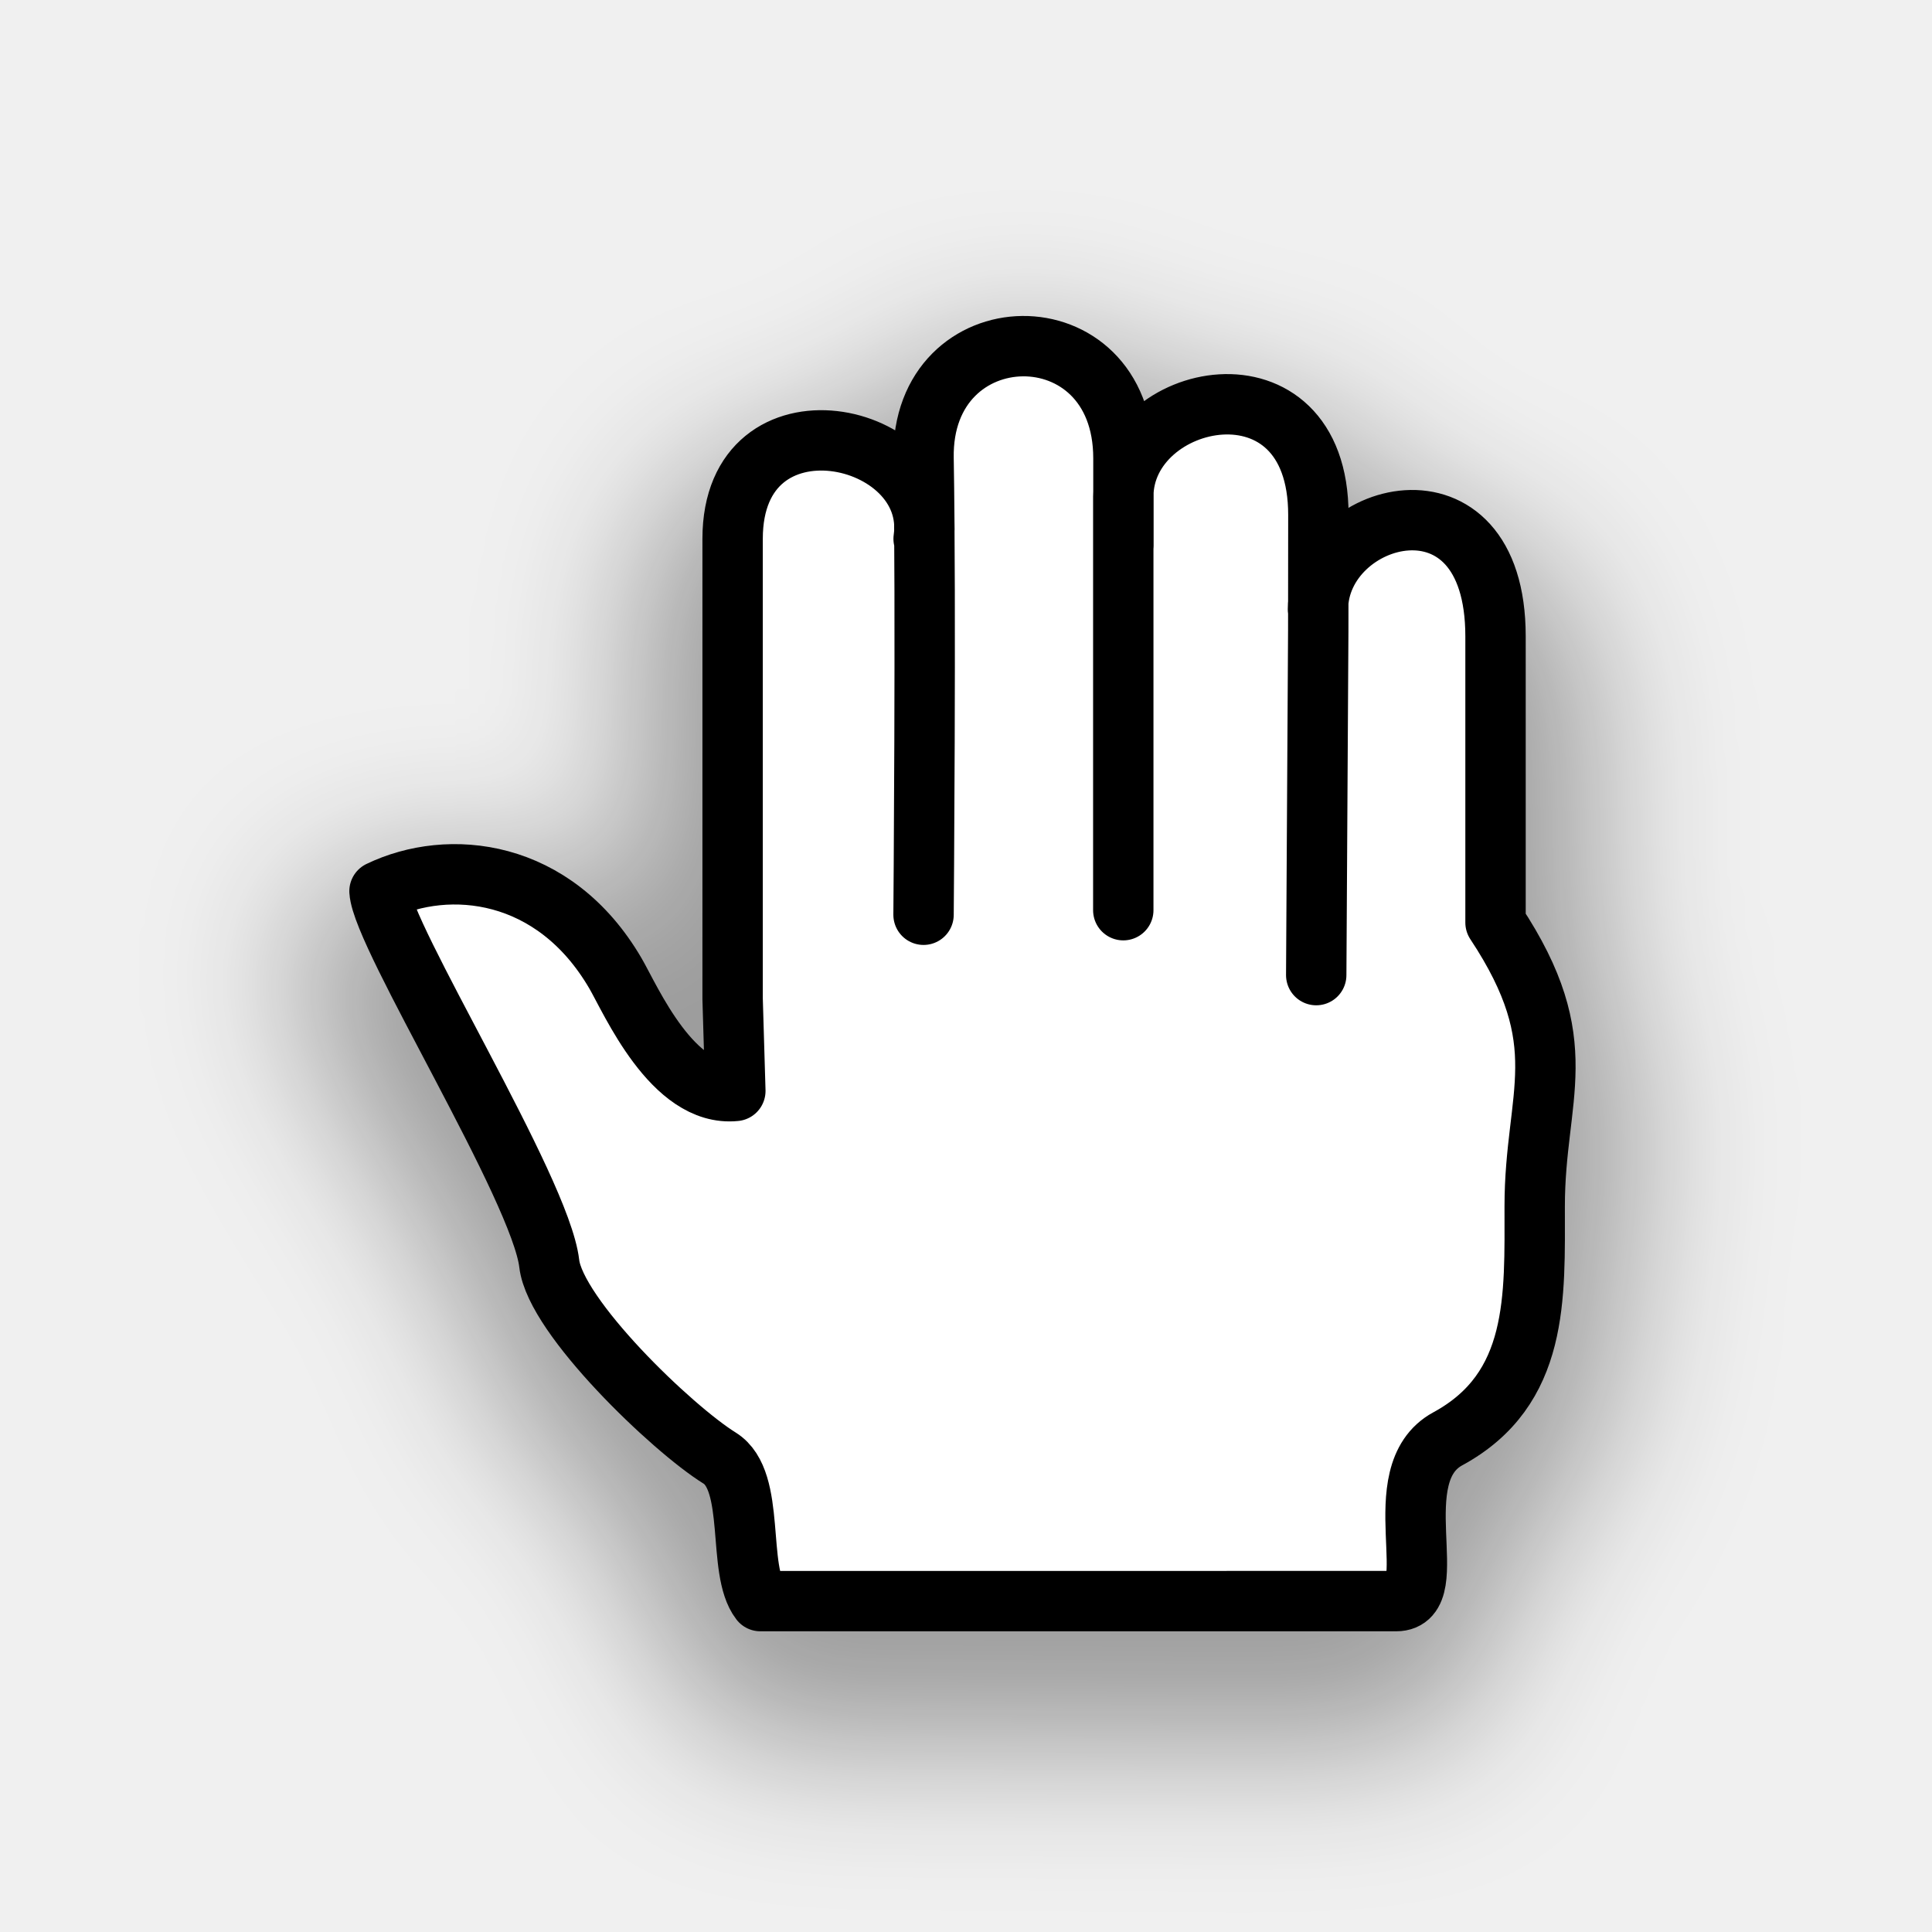
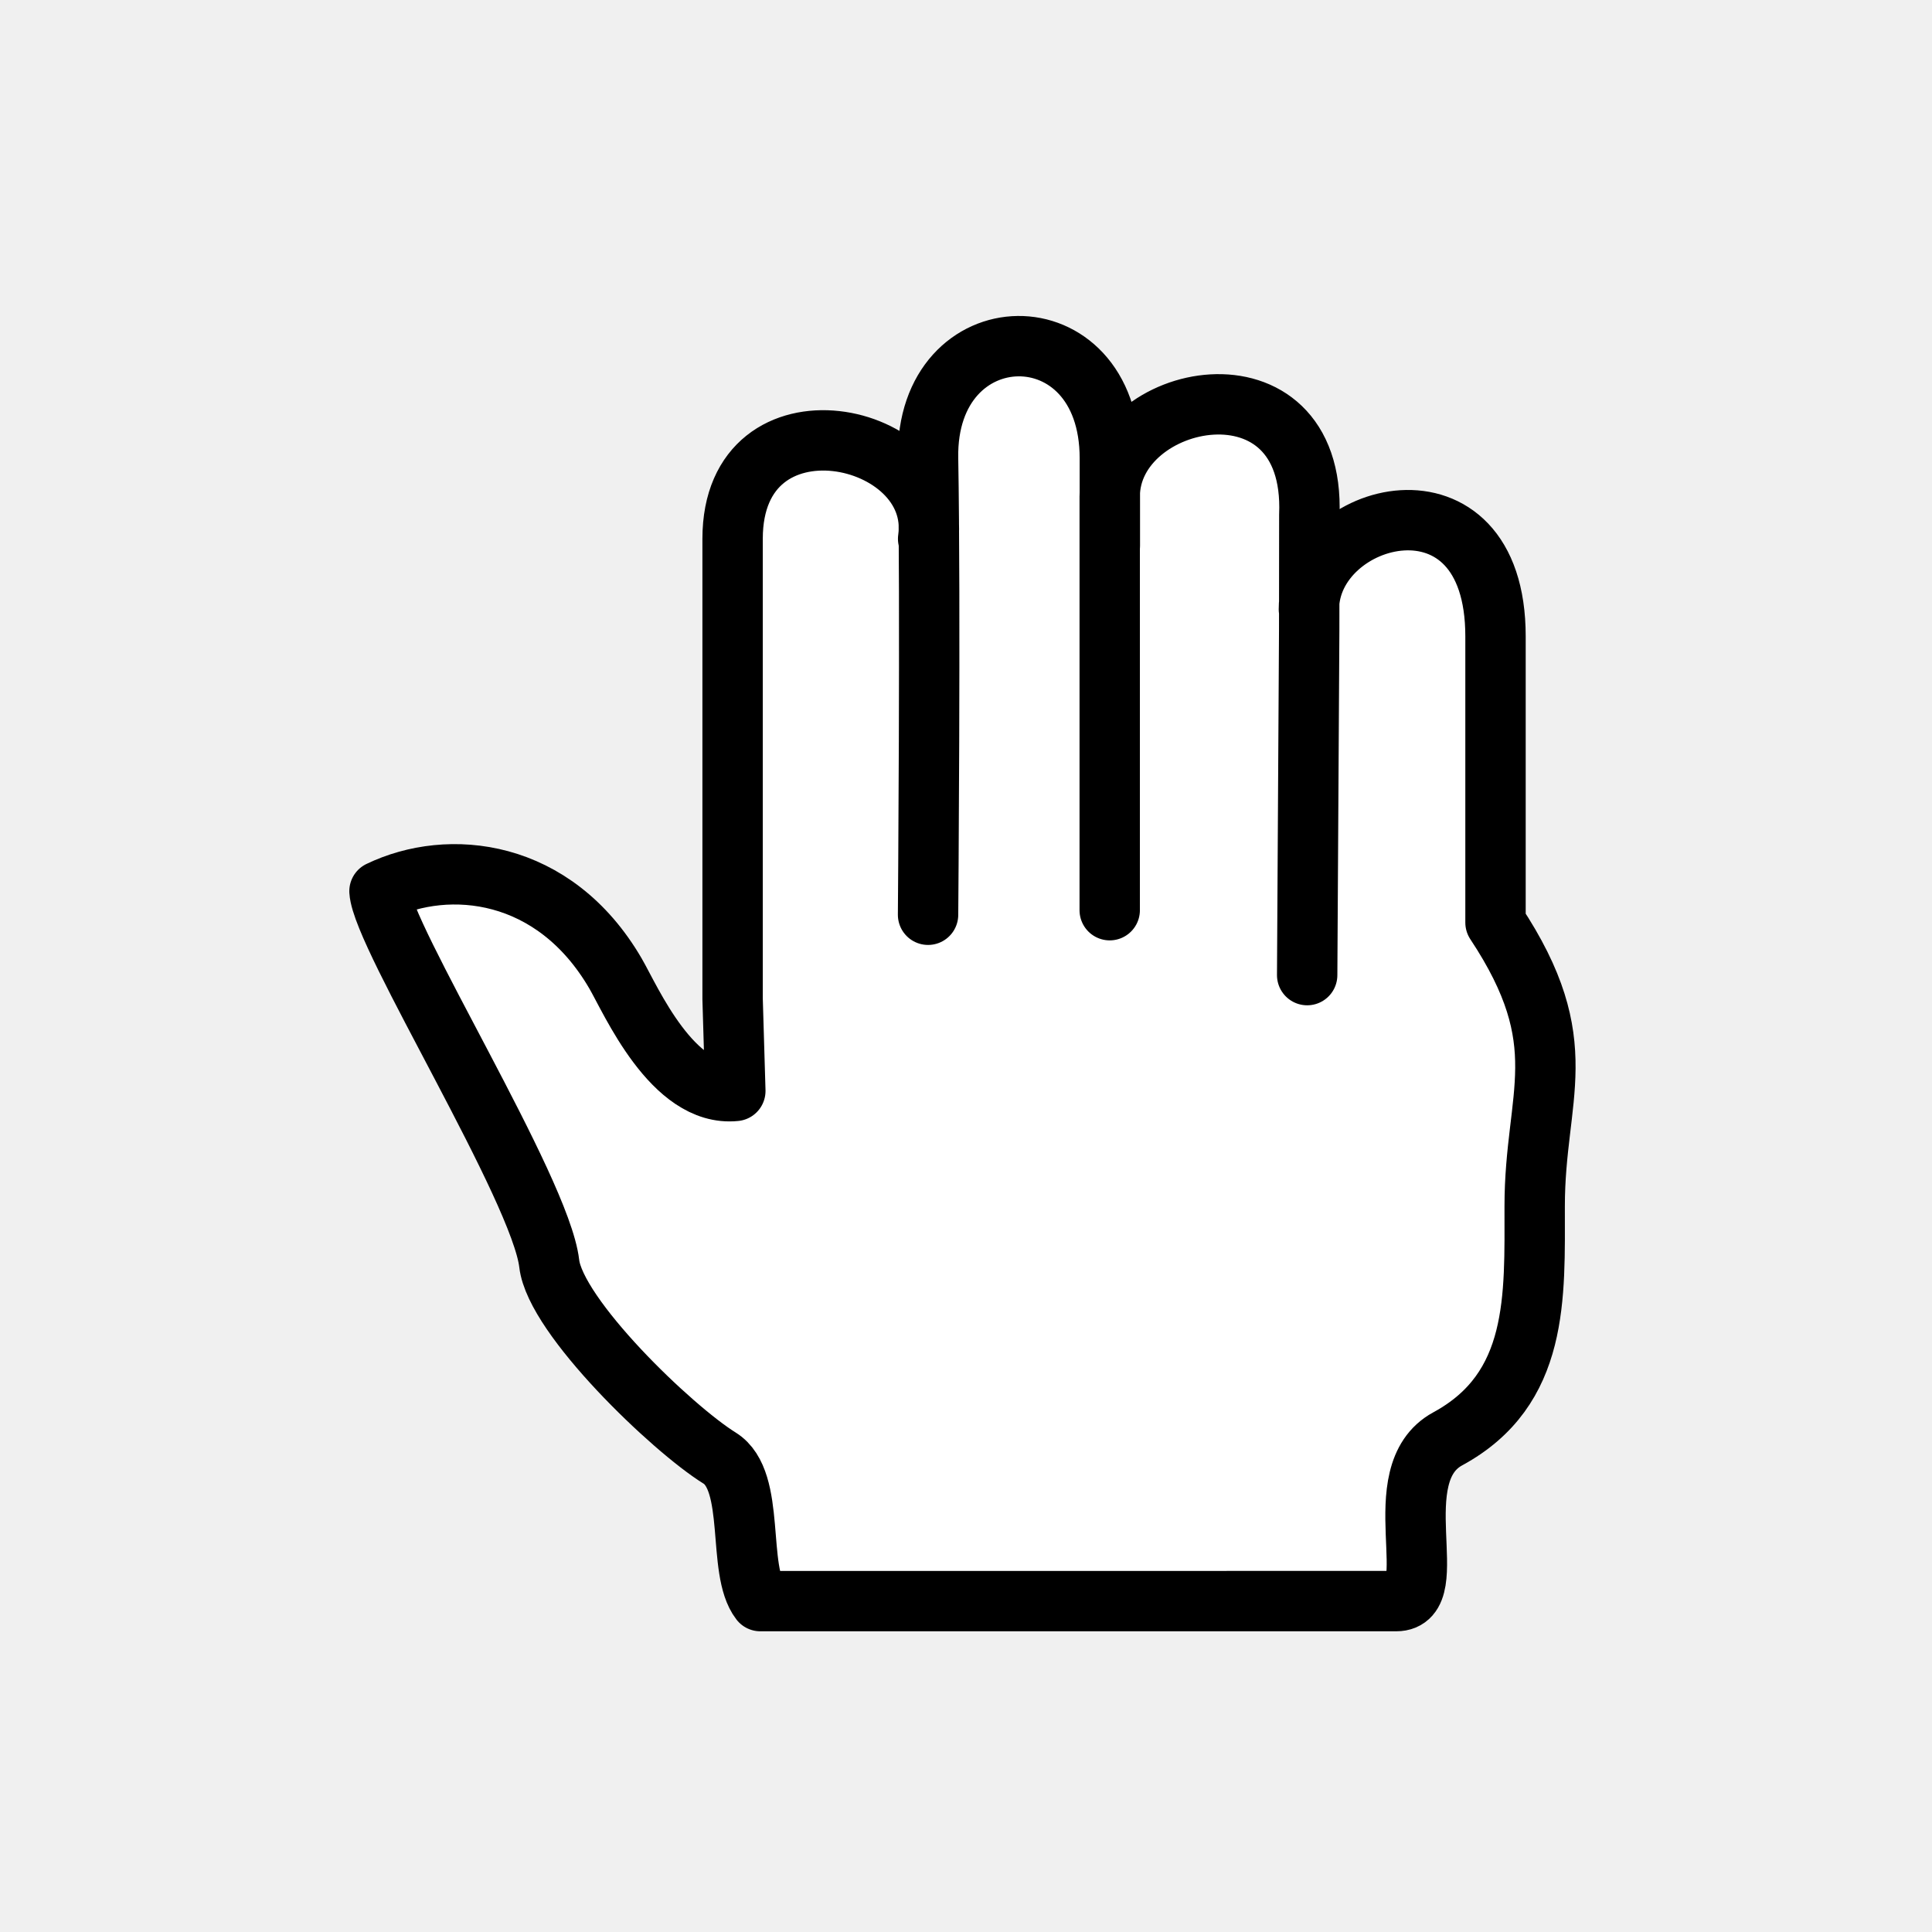
<svg xmlns="http://www.w3.org/2000/svg" id="svg4905" viewBox="0 0 128 128" version="1.1" width="100%" height="100%">
  <defs id="defs4907">
    <linearGradient id="linearGradient3000-7" x1="-558.5" gradientUnits="userSpaceOnUse" y1="466.54" gradientTransform="matrix(1.2379,0,0,1.2379,751.14,-488.42)" x2="-484.92" y2="515.69">
      <stop id="stop4871-2" stop-color="#1a9000" offset="0" />
      <stop id="stop4873-6" stop-color="#133f00" offset="1" />
    </linearGradient>
    <linearGradient id="linearGradient3846" x1="100.76" gradientUnits="userSpaceOnUse" y1="-22.137" gradientTransform="translate(-1.5267,2.5484e-4)" x2="100.76" y2="119.09">
      <stop id="stop3833" stop-color="#fff" offset="0" />
      <stop id="stop3835" stop-color="#fff" stop-opacity="0" offset="1" />
    </linearGradient>
-     <filter id="filter3768" x="-0.135" width="1.271" y="-0.129" height="1.258">
-       <feGaussianBlur stdDeviation="5.006" id="feGaussianBlur3770" />
-     </filter>
  </defs>
  <g id="g2996" transform="translate(3.43748,5.765699)">
-     <path transform="matrix(1,0,0,0.9955669,0,4.567954)" style="color:#000000;opacity:0.35;fill:#000000;stroke:none;filter:url(#filter3768)" d="m 64.188,12.688 c -4.344,0.044 -8.647,2.592 -11.094,6.562 -0.234,-0.038 -0.453,-0.16 -0.688,-0.188 -3.015,-0.349 -6.521,0.252 -9.375,2.625 -2.902,2.413 -4.406,6.28 -4.406,10.25 0.01,0.031 0.021,0.063 0.031,0.094 l 0.312,18.844 c -6.357,-4.414 -12.344,-4.481 -19.062,-2.719 -2.071,0.783 -3.591,2.852 -3.719,5.062 -0.176,2.859 0.63,3.797 1.062,4.781 0.433,0.985 0.811,1.775 0.844,1.875 0.715,2.153 1.603,3.34 2.625,5 1.043,1.694 2.288,3.654 3.5,5.625 1.197,1.947 2.337,3.913 3.156,5.531 0.799,1.58 1.224,3.239 1.156,2.656 0.375,3.237 1.972,5.095 3.25,6.625 1.348,1.614 2.902,3.091 4.5,4.5 0.338,0.298 0.807,1.05 1.375,2.406 0.487,1.162 0.615,3.049 2.969,5.031 0.086,0.998 0.262,3.406 2.219,5.938 0.041,0.053 0.082,0.105 0.125,0.156 1.276,1.526 3.005,2.285 4.969,2.281 l 0,0.062 39.375,0.219 c 1.257,0.008 2.968,-0.253 4.625,-1.406 1.685,-1.173 2.56,-2.691 2.969,-4.156 0.619,-2.219 0.271,-3.683 0.25,-4.125 -0.027,-0.586 0.058,-0.705 -0.062,-0.312 -0.178,0.58 0.14,-0.302 0.375,-0.719 0.235,-0.417 1.084,-0.75 -0.562,0.281 2.164,-1.356 3.621,-3.421 4.312,-4.781 0.692,-1.36 0.895,-1.942 1.094,-2.219 2.132,-2.981 3.344,-6.811 3.344,-10.938 0,-2.547 0.87,-5.914 1.219,-10.312 0.308,-3.893 -0.277,-8.68 -2.75,-13.375 l 0,-15.438 c 0,-4.009 -1.089,-7.774 -3.625,-10.5 C 95.975,25.192 92.421,24.056 89.219,24.25 89.12,24.256 89.035,24.304 88.938,24.312 88.321,22.701 87.461,21.222 86.25,20 c -2.6,-2.623 -6.13,-3.637 -9.281,-3.438 -1.025,0.065 -1.994,0.246 -2.938,0.531 -0.223,-0.251 -0.349,-0.579 -0.594,-0.812 -2.609,-2.488 -6.004,-3.627 -9.25,-3.594 z" id="path3889" />
    <path style="color:#000000;fill:#ffffff;stroke:none" d="m 64.25,18.469 c -3.778,0.038 -7.529,2.917 -7.438,8.125 l 0,0.938 C 56.68,27.369 56.616,27.149 56.469,27 55.226,25.746 53.518,24.986 51.75,24.781 c -1.768,-0.204 -3.616,0.167 -5.031,1.344 -1.415,1.176 -2.312,3.127 -2.312,5.812 l 0.566,34.771 c -0.646,-0.547 -3.682,-1.948 -4.64,-3.386 -0.958,-1.438 -1.918,-3.081 -2.688,-4.469 -0.77,-1.387 -1.361,-2.575 -1.5,-2.938 -1.387,-1.398 -4.188,-2.659 -6.531,-3.906 -1.219,-0.648 -2.75,-0.1 -3.938,0.156 l -3.744,1.398 c -0.068,1.097 1.144,3.035 1.63,4.499 0.295,0.889 1.053,2.142 2.062,3.781 1.01,1.639 2.259,3.607 3.5,5.625 1.241,2.018 2.464,4.106 3.406,5.969 0.943,1.863 1.596,3.537 1.719,4.594 0.135,1.169 0.911,2.328 1.969,3.594 1.057,1.266 2.416,2.589 3.875,3.875 2.917,2.572 3.177,6.827 4.815,7.844 1.005,0.624 1.183,1.406 1.344,2.531 0.161,1.125 0.204,2.55 1.156,3.781 0.136,0.163 0.35,0.258 0.562,0.25 l 39.362,0.212 c 0.498,0.003 0.952,-0.093 1.312,-0.344 0.361,-0.251 0.585,-0.632 0.688,-1 0.206,-0.736 0.099,-1.494 0.062,-2.281 -0.037,-0.787 -0.032,-1.567 0.188,-2.281 0.22,-0.714 1.361,-3.061 2.273,-3.632 2.327,-1.458 2.331,-3.445 3.769,-5.455 1.438,-2.01 2.25,-4.466 2.25,-7.594 0,-3.576 0.957,-7.082 1.25,-10.781 0.288,-3.644 -0.125,-7.487 -2.781,-11.594 l 0,-16.75 c 0,-3.022 -0.776,-5.18 -2.062,-6.562 C 92.995,30.461 91.251,29.898 89.562,30 87.488,30.126 85.531,31.281 84.25,32.938 l 0,-2.594 c 0.017,-2.871 -0.779,-4.955 -2.094,-6.281 -1.315,-1.327 -3.091,-1.859 -4.812,-1.75 -2.196,0.139 -4.292,1.366 -5.594,3.188 -0.226,-2.131 -1.053,-3.86 -2.281,-5.031 -1.438,-1.372 -3.33,-2.019 -5.219,-2 z" id="path2994" />
-     <path d="m 70.983,54.537 0,-27.404 c 0,-6.947 12.936,-9.732 12.925,1.224 l -0.008,7.666 -0.134,22.815 m 0.115,-24.233 c 0,-6.508 11.764,-9.813 11.764,1.787 l 0,18.965 c 5.351,8.079 2.595,11.395 2.595,18.787 0,6.013 0.307,12.123 -5.757,15.416 -4.323,2.347 -0.171,10.752 -3.418,10.752 l -42.125,1.9e-4 c -1.594,-2.061 -0.255,-7.959 -2.7,-9.476 -3.152,-1.956 -10.879,-9.365 -11.288,-12.887 -0.573,-4.944 -11.07,-21.685 -11.246,-24.671 4.581,-2.208 11.572,-1.517 15.63,5.441 1.018,1.745 3.792,8.216 7.945,7.792 l -0.181,-6.108 0,-30.47 c 0,-10.126 13.665,-7.141 12.655,0 m -0.005,24.906 c 0,0 0.171,-20.548 0,-30.245 -0.172,-9.761 13.243,-10.041 13.243,0 l 0,5.794" style="color:#000000;fill:none;stroke:#000000;stroke-width:4;stroke-linecap:round;stroke-linejoin:round;stroke-miterlimit:4;stroke-dasharray:none" id="path4661" />
+     <path d="m 70.084,54.537 0,-27.404 c 0,-6.947 13.664,-9.723 13.224,1.224 l -0.008,7.666 -0.134,22.815 m 0.115,-24.233 c 0,-6.508 12.363,-9.813 12.363,1.787 l 0,18.965 c 5.351,8.079 2.595,11.395 2.595,18.787 0,6.013 0.307,12.123 -5.757,15.416 -4.323,2.347 -0.171,10.752 -3.418,10.752 l -42.125,1.9e-4 c -1.594,-2.061 -0.255,-7.959 -2.7,-9.476 -3.152,-1.956 -10.879,-9.365 -11.288,-12.887 -0.573,-4.944 -11.07,-21.685 -11.246,-24.671 4.581,-2.208 11.572,-1.517 15.63,5.441 1.018,1.745 3.792,8.216 7.945,7.792 l -0.181,-6.108 0,-30.47 c 0,-10.126 13.965,-7.141 12.955,0 m -0.005,24.906 c 0,0 0.171,-20.548 0,-30.245 -0.172,-9.761 12.044,-10.041 12.044,0 l 0,5.794" style="color:#000000;fill:none;stroke:#000000;stroke-width:4;stroke-linecap:round;stroke-linejoin:round;stroke-miterlimit:4;stroke-dasharray:none" id="path4661" />
  </g>
</svg>
